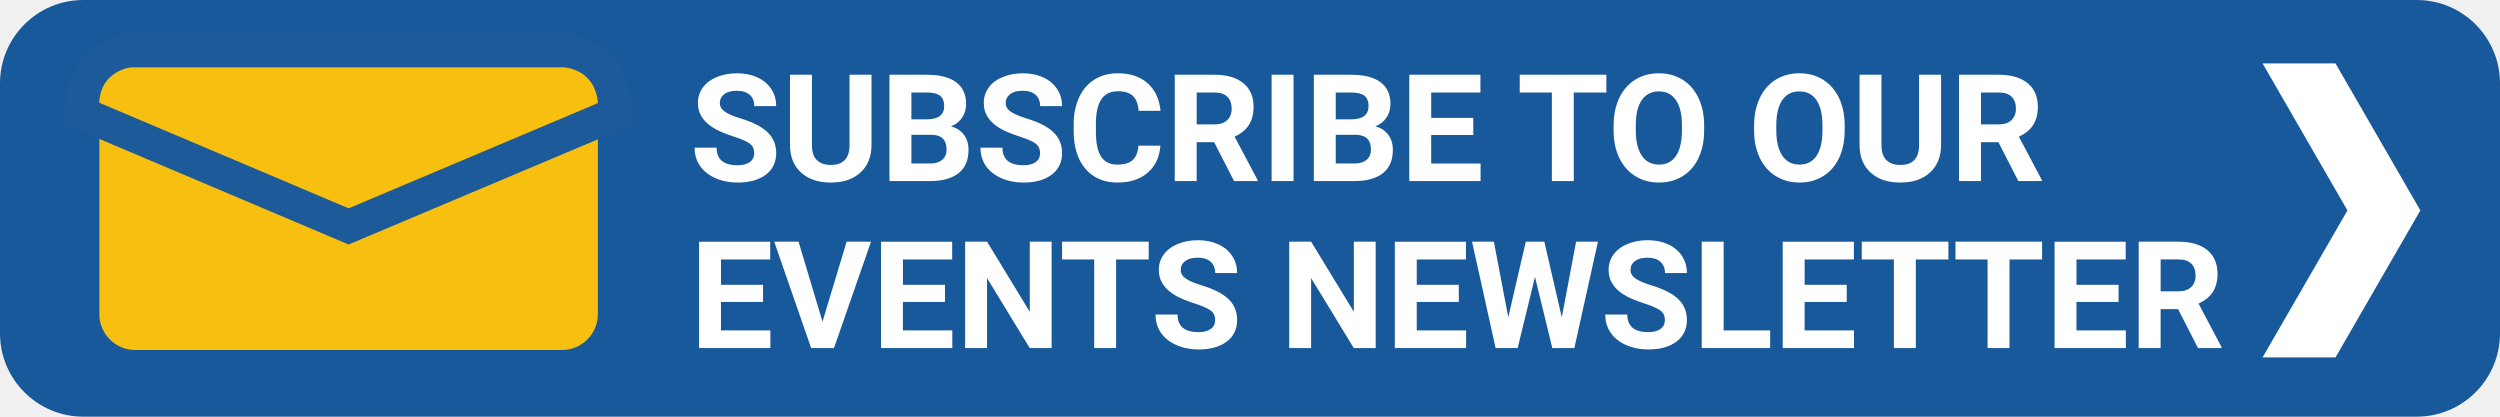
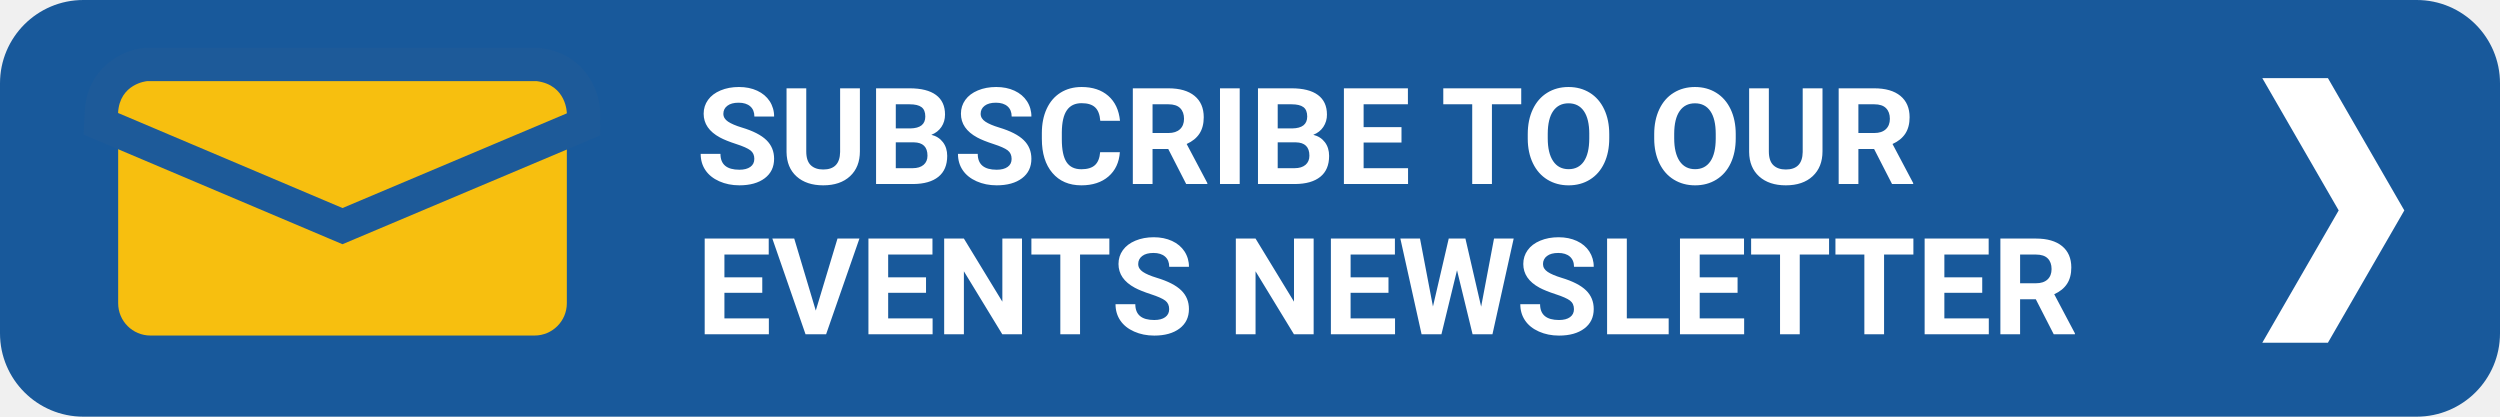
<svg xmlns="http://www.w3.org/2000/svg" width="300" height="50" viewBox="0 0 300 50">
  <path fill="#18599B" d="M300 40c0 5.522-4.478 10-10 10H10C4.477 50 0 45.522 0 40V10C0 4.477 4.477 0 10 0h280c5.522 0 10 4.477 10 10v30z" />
-   <path fill="#F7BF0F" d="M71.744 37.696A4.303 4.303 0 0 1 67.44 42H16.226a4.304 4.304 0 0 1-4.304-4.304v-25.25a4.304 4.304 0 0 1 4.305-4.303H67.44a4.304 4.304 0 0 1 4.303 4.303v25.25z" />
-   <path fill="#FFF" d="M280.26 7.61h-8.75l10.183 17.64-10.184 17.64h8.75l10.183-17.64z" />
+   <path fill="#FFF" d="M279.35 9.374h-7.874l9.166 15.876-9.166 15.875h7.875l9.167-15.875z" />
  <g fill="#FFF">
-     <path d="M90.506 18.383c0-.497-.175-.878-.526-1.144-.35-.267-.982-.547-1.894-.842-.91-.295-1.633-.586-2.165-.872-1.448-.783-2.173-1.838-2.173-3.164 0-.69.194-1.305.583-1.845.39-.54.946-.962 1.674-1.266s1.544-.455 2.45-.455c.912 0 1.724.165 2.437.495.714.33 1.268.796 1.662 1.398.394.602.59 1.286.59 2.05h-2.628c0-.583-.184-1.038-.552-1.362-.368-.324-.885-.486-1.55-.486-.644 0-1.144.136-1.5.408-.356.27-.535.63-.535 1.074 0 .415.21.762.627 1.043.417.28 1.033.543 1.845.79 1.495.45 2.584 1.007 3.268 1.673.684.666 1.025 1.496 1.025 2.49 0 1.103-.417 1.97-1.253 2.598-.836.628-1.96.942-3.375.942-.98 0-1.875-.18-2.682-.54-.806-.358-1.42-.85-1.845-1.476-.424-.625-.635-1.35-.635-2.174h2.638c0 1.408.843 2.112 2.525 2.112.625 0 1.113-.127 1.464-.38.35-.256.526-.61.526-1.067zM104.582 8.97v8.405c0 1.396-.437 2.5-1.31 3.313-.874.812-2.067 1.218-3.58 1.218-1.49 0-2.674-.395-3.55-1.183-.877-.79-1.324-1.873-1.342-3.252v-8.5h2.63v8.423c0 .835.2 1.445.6 1.827.4.383.954.574 1.66.574 1.48 0 2.23-.777 2.253-2.332V8.97h2.64zM106.738 21.73V8.97h4.47c1.548 0 2.723.297 3.523.89.8.593 1.202 1.462 1.202 2.607 0 .625-.16 1.176-.482 1.652a2.78 2.78 0 0 1-1.34 1.046c.653.164 1.17.494 1.546.99s.565 1.104.565 1.823c0 1.226-.39 2.155-1.173 2.786-.783.63-1.9.952-3.348.964h-4.962zm2.63-7.414h1.945c1.327-.023 1.99-.552 1.99-1.586 0-.58-.168-.995-.504-1.25-.337-.253-.868-.38-1.592-.38h-1.84v3.216zm0 1.858v3.444h2.25c.62 0 1.104-.147 1.452-.442s.52-.703.52-1.223c0-1.17-.603-1.762-1.813-1.78h-2.41zM124.81 18.383c0-.497-.174-.878-.525-1.144-.35-.267-.982-.547-1.894-.842-.91-.295-1.632-.586-2.164-.872-1.45-.783-2.174-1.838-2.174-3.164 0-.69.194-1.305.583-1.845.39-.54.946-.962 1.674-1.266s1.543-.455 2.45-.455c.91 0 1.723.165 2.436.495.713.33 1.267.796 1.66 1.398.395.602.592 1.286.592 2.05h-2.63c0-.583-.183-1.038-.55-1.362-.37-.324-.886-.486-1.552-.486-.643 0-1.143.136-1.5.408-.355.27-.534.63-.534 1.074 0 .415.21.762.627 1.043.416.28 1.032.543 1.844.79 1.496.45 2.585 1.007 3.27 1.673.683.666 1.024 1.496 1.024 2.49 0 1.103-.417 1.97-1.253 2.598-.836.628-1.96.942-3.375.942-.98 0-1.875-.18-2.682-.54-.806-.358-1.42-.85-1.845-1.476-.424-.625-.635-1.35-.635-2.174h2.638c0 1.408.842 2.112 2.524 2.112.625 0 1.113-.127 1.464-.38.35-.256.527-.61.527-1.067zM139.246 17.48c-.1 1.374-.606 2.454-1.52 3.243-.916.79-2.12 1.183-3.617 1.183-1.637 0-2.924-.55-3.86-1.652-.94-1.1-1.408-2.613-1.408-4.536v-.78c0-1.227.216-2.308.648-3.243.432-.935 1.05-1.652 1.854-2.152.804-.5 1.737-.75 2.8-.75 1.473 0 2.66.395 3.56 1.183.898.79 1.42 1.896 1.56 3.322h-2.63c-.064-.824-.293-1.42-.688-1.792s-.995-.557-1.8-.557c-.877 0-1.533.313-1.968.94-.436.63-.66 1.604-.67 2.924v.964c0 1.38.208 2.387.626 3.024.417.637 1.077.955 1.976.955.812 0 1.418-.185 1.82-.556s.628-.944.687-1.722h2.63zM145.696 17.06H143.6v4.67h-2.628V8.97h4.742c1.508 0 2.67.336 3.488 1.008.818.672 1.227 1.622 1.227 2.85 0 .87-.19 1.596-.566 2.177-.376.58-.948 1.044-1.713 1.39l2.762 5.214v.122h-2.822l-2.394-4.672zm-2.094-2.13h2.12c.66 0 1.172-.168 1.535-.504s.543-.8.543-1.39c0-.6-.17-1.074-.513-1.42s-.866-.516-1.573-.516h-2.112v3.83zM155.224 21.73h-2.63V8.97h2.63v12.76zM157.66 21.73V8.97h4.47c1.55 0 2.723.297 3.523.89.8.593 1.2 1.462 1.2 2.607 0 .625-.16 1.176-.48 1.652-.32.475-.77.824-1.34 1.046.653.164 1.17.494 1.546.99s.563 1.104.563 1.823c0 1.226-.39 2.155-1.174 2.786-.784.63-1.9.952-3.35.964h-4.96zm2.63-7.414h1.945c1.326-.023 1.99-.552 1.99-1.586 0-.58-.168-.995-.504-1.25-.337-.253-.866-.38-1.59-.38h-1.842v3.216zm0 1.858v3.444h2.252c.62 0 1.104-.147 1.45-.442s.522-.703.522-1.223c0-1.17-.605-1.762-1.814-1.78h-2.41zM176.794 16.2h-5.05v3.42h5.925v2.11h-8.554V8.97h8.535v2.13h-5.905v3.042h5.05v2.06zM192.76 11.1h-3.907v10.63h-2.63V11.1h-3.856V8.97h10.395v2.13zM204.497 15.64c0 1.256-.223 2.357-.666 3.304s-1.08 1.677-1.905 2.19c-.826.516-1.775.772-2.844.772-1.058 0-2-.254-2.83-.763-.83-.508-1.472-1.234-1.93-2.178-.454-.944-.685-2.03-.69-3.256v-.632c0-1.256.227-2.362.678-3.317.453-.954 1.094-1.687 1.92-2.2s1.77-.766 2.836-.766c1.062 0 2.008.256 2.836.767.826.512 1.465 1.246 1.918 2.2.453.957.68 2.06.68 3.31v.57zm-2.664-.58c0-1.337-.24-2.353-.72-3.05s-1.16-1.042-2.05-1.042c-.883 0-1.562.343-2.043 1.03-.48.687-.72 1.693-.727 3.02v.622c0 1.303.238 2.314.72 3.033.478.718 1.167 1.078 2.067 1.078.883 0 1.56-.345 2.033-1.038s.713-1.702.72-3.028v-.623zM221.36 15.64c0 1.256-.223 2.357-.666 3.304-.445.947-1.08 1.677-1.906 2.19-.828.516-1.775.772-2.846.772-1.057 0-2-.254-2.83-.763s-1.473-1.234-1.928-2.178c-.457-.944-.688-2.03-.693-3.256v-.632c0-1.256.228-2.362.68-3.317.454-.954 1.093-1.687 1.92-2.2.827-.51 1.772-.766 2.835-.766 1.064 0 2.01.256 2.836.767s1.468 1.246 1.92 2.2c.454.957.68 2.06.68 3.31v.57zm-2.666-.58c0-1.337-.238-2.353-.72-3.05-.478-.694-1.16-1.042-2.05-1.042-.88 0-1.562.343-2.04 1.03-.48.687-.724 1.693-.73 3.02v.622c0 1.303.24 2.314.72 3.033.48.718 1.17 1.078 2.067 1.078.884 0 1.562-.345 2.034-1.038.475-.692.713-1.702.72-3.028v-.623zM232.93 8.97v8.405c0 1.396-.44 2.5-1.312 3.313s-2.066 1.218-3.58 1.218c-1.49 0-2.674-.395-3.55-1.183-.876-.79-1.323-1.873-1.34-3.252v-8.5h2.628v8.423c0 .835.2 1.445.6 1.827.4.383.955.574 1.662.574 1.48 0 2.23-.777 2.252-2.332V8.97h2.64zM239.808 17.06h-2.094v4.67h-2.63V8.97h4.74c1.51 0 2.67.336 3.49 1.008.817.672 1.228 1.622 1.228 2.85 0 .87-.19 1.596-.566 2.177-.377.58-.947 1.044-1.713 1.39l2.76 5.214v.122H242.2l-2.392-4.672zm-2.094-2.13h2.12c.66 0 1.173-.168 1.534-.504.363-.336.543-.8.543-1.39 0-.6-.17-1.074-.51-1.42s-.868-.516-1.575-.516h-2.11v3.83zM91.566 36.233h-5.048v3.418h5.925v2.114H83.89v-12.76h8.536v2.13H86.52v3.04h5.047v2.06zM98.7 38.6l2.894-9.597h2.927l-4.442 12.762h-2.744l-4.426-12.762h2.918L98.7 38.6zM113.4 36.233h-5.05v3.418h5.926v2.114h-8.554v-12.76h8.537v2.13h-5.908v3.04h5.048v2.06zM126.195 41.765h-2.63l-5.118-8.396v8.395h-2.63V29.003h2.63l5.127 8.414v-8.414h2.62v12.762zM137.843 31.133h-3.91v10.632h-2.628V31.133h-3.856v-2.13h10.394v2.13zM145.82 38.416c0-.497-.176-.878-.527-1.144s-.982-.547-1.894-.842c-.912-.295-1.634-.586-2.166-.87-1.45-.784-2.174-1.84-2.174-3.165 0-.69.194-1.305.583-1.846.39-.54.946-.964 1.674-1.267.728-.305 1.544-.457 2.45-.457.912 0 1.724.166 2.437.496s1.267.796 1.66 1.397c.395.602.592 1.285.592 2.05h-2.63c0-.584-.183-1.038-.55-1.362s-.886-.486-1.552-.486c-.643 0-1.143.135-1.5.407-.355.27-.534.63-.534 1.072 0 .416.21.763.627 1.043.417.28 1.033.544 1.845.79 1.496.45 2.585 1.007 3.27 1.673s1.024 1.496 1.024 2.49c0 1.103-.417 1.97-1.253 2.598-.836.63-1.96.942-3.375.942-.98 0-1.875-.18-2.682-.54-.806-.358-1.42-.85-1.845-1.476-.423-.626-.634-1.35-.634-2.174h2.638c0 1.408.842 2.112 2.524 2.112.625 0 1.113-.127 1.464-.38s.527-.608.527-1.064zM165.083 41.765h-2.63l-5.118-8.396v8.395h-2.63V29.003h2.63l5.127 8.414v-8.414h2.62v12.762zM175.058 36.233h-5.05v3.418h5.925v2.114h-8.553v-12.76h8.535v2.13h-5.906v3.04h5.048v2.06zM187.415 38.083l1.717-9.08h2.62l-2.83 12.762h-2.647l-2.076-8.537-2.08 8.537h-2.645l-2.83-12.762h2.62l1.728 9.062 2.104-9.062h2.225l2.093 9.08zM199.79 38.416c0-.497-.176-.878-.525-1.144-.352-.266-.982-.547-1.893-.842-.912-.295-1.635-.586-2.166-.87-1.45-.784-2.174-1.84-2.174-3.165 0-.69.195-1.305.584-1.846.39-.54.945-.964 1.674-1.267.727-.305 1.543-.457 2.45-.457.91 0 1.724.166 2.437.496s1.266.796 1.66 1.397c.395.602.592 1.285.592 2.05h-2.63c0-.584-.186-1.038-.553-1.362-.37-.324-.885-.486-1.55-.486-.644 0-1.144.135-1.5.407-.356.27-.534.63-.534 1.072 0 .416.207.763.625 1.043.418.28 1.033.544 1.846.79 1.496.45 2.586 1.007 3.27 1.673s1.025 1.496 1.025 2.49c0 1.103-.42 1.97-1.255 2.598-.836.63-1.96.942-3.375.942-.98 0-1.875-.18-2.682-.54s-1.42-.85-1.844-1.476c-.424-.626-.637-1.35-.637-2.174h2.64c0 1.408.84 2.112 2.522 2.112.626 0 1.112-.127 1.464-.38.35-.252.526-.608.526-1.064zM206.837 39.65h5.582v2.114h-8.212v-12.76h2.63V39.65zM221.604 36.233h-5.05v3.418h5.927v2.114h-8.554v-12.76h8.537v2.13h-5.908v3.04h5.05v2.06zM233.806 31.133h-3.91v10.632h-2.63V31.133h-3.854v-2.13h10.395v2.13zM245.05 31.133h-3.91v10.632h-2.63V31.133h-3.854v-2.13h10.395v2.13zM254.226 36.233h-5.05v3.418h5.927v2.114h-8.555v-12.76h8.537v2.13h-5.908v3.04h5.05v2.06zM261.368 37.093h-2.094v4.672h-2.63V29.003h4.74c1.51 0 2.67.336 3.49 1.008s1.228 1.622 1.228 2.85c0 .87-.19 1.597-.566 2.18-.377.58-.947 1.043-1.713 1.388l2.76 5.215v.123h-2.822l-2.392-4.673zm-2.094-2.13h2.12c.66 0 1.173-.168 1.534-.504.363-.337.543-.8.543-1.39 0-.603-.17-1.075-.51-1.42-.343-.345-.868-.518-1.575-.518h-2.11v3.83z" />
+     <path d="M90.52 19.07c0-.448-.158-.79-.473-1.03s-.884-.492-1.704-.757c-.82-.266-1.47-.527-1.948-.785-1.304-.705-1.957-1.654-1.957-2.848 0-.62.175-1.174.525-1.66.35-.487.852-.867 1.506-1.14.654-.274 1.39-.41 2.204-.41.82 0 1.55.147 2.193.444.642.298 1.14.717 1.495 1.258a3.3 3.3 0 0 1 .532 1.846h-2.367c0-.526-.165-.935-.497-1.227-.33-.29-.796-.437-1.396-.437-.58 0-1.028.122-1.35.367s-.48.566-.48.966c0 .374.188.686.564.94.376.25.93.488 1.66.708 1.346.405 2.327.907 2.942 1.507s.923 1.347.923 2.24c0 .995-.376 1.774-1.127 2.34-.752.565-1.765.847-3.037.847-.884 0-1.69-.162-2.415-.485-.726-.324-1.28-.767-1.66-1.33-.38-.562-.572-1.214-.572-1.956h2.374c0 1.268.757 1.9 2.272 1.9.56 0 1-.113 1.316-.342.316-.225.474-.544.474-.955zM103.188 10.598v7.564c0 1.257-.393 2.25-1.18 2.982-.786.73-1.86 1.096-3.222 1.096-1.34 0-2.406-.355-3.195-1.064-.788-.71-1.19-1.686-1.206-2.927v-7.652h2.366v7.58c0 .753.18 1.3.54 1.646.36.344.86.517 1.496.517 1.33 0 2.006-.698 2.027-2.097V10.6h2.375zM105.128 22.083V10.598h4.023c1.395 0 2.452.267 3.172.8.72.535 1.08 1.317 1.08 2.348 0 .563-.144 1.058-.433 1.487s-.692.743-1.208.943c.59.147 1.053.444 1.393.89.34.448.51.995.51 1.642 0 1.104-.354 1.94-1.058 2.508-.705.568-1.71.857-3.013.867h-4.466zm2.366-6.673h1.75c1.195-.02 1.792-.497 1.792-1.428 0-.52-.15-.896-.453-1.124-.303-.23-.78-.343-1.432-.343h-1.656v2.895zm0 1.672v3.1h2.027c.56 0 .994-.133 1.307-.398.313-.266.47-.633.47-1.1 0-1.053-.545-1.586-1.633-1.603h-2.17zM121.394 19.07c0-.448-.158-.79-.474-1.03-.315-.24-.884-.492-1.704-.757-.82-.266-1.47-.527-1.948-.785-1.304-.705-1.956-1.654-1.956-2.848 0-.62.175-1.174.524-1.66.35-.487.852-.867 1.506-1.14.655-.274 1.39-.41 2.205-.41.82 0 1.55.147 2.193.444.642.298 1.14.717 1.495 1.258a3.3 3.3 0 0 1 .532 1.846H121.4c0-.526-.164-.935-.496-1.227-.332-.29-.797-.437-1.396-.437-.58 0-1.028.122-1.35.367s-.48.566-.48.966c0 .374.188.686.564.94.375.25.93.488 1.66.708 1.346.405 2.327.907 2.942 1.507s.923 1.347.923 2.24c0 .995-.375 1.774-1.127 2.34-.752.565-1.764.847-3.037.847-.883 0-1.688-.162-2.414-.485-.726-.324-1.28-.767-1.66-1.33-.382-.562-.573-1.214-.573-1.956h2.374c0 1.268.76 1.9 2.273 1.9.562 0 1.002-.113 1.317-.342.316-.225.474-.544.474-.955zM134.385 18.257c-.09 1.236-.545 2.208-1.368 2.92-.823.708-1.908 1.063-3.254 1.063-1.472 0-2.63-.496-3.474-1.487-.845-.99-1.267-2.352-1.267-4.082v-.7c0-1.105.194-2.078.583-2.92.39-.84.945-1.486 1.668-1.936.723-.45 1.563-.674 2.52-.674 1.325 0 2.393.355 3.203 1.064.81.71 1.278 1.707 1.404 2.99h-2.366c-.058-.74-.264-1.28-.62-1.613s-.894-.5-1.62-.5c-.79 0-1.38.283-1.77.848-.393.566-.594 1.442-.605 2.63v.868c0 1.24.187 2.148.563 2.722.375.573.97.86 1.778.86.732 0 1.278-.168 1.638-.5s.566-.852.62-1.55h2.367zM140.19 17.878h-1.885v4.204h-2.366V10.598h4.267c1.357 0 2.403.302 3.14.907.735.605 1.103 1.46 1.103 2.564 0 .783-.17 1.436-.51 1.96-.338.522-.852.94-1.54 1.25l2.483 4.692v.11h-2.54l-2.153-4.204zm-1.885-1.917h1.91c.593 0 1.053-.15 1.38-.453.325-.302.488-.72.488-1.25 0-.542-.154-.968-.46-1.278-.31-.312-.78-.466-1.417-.466h-1.9v3.447zM148.765 22.083H146.4V10.598h2.365v11.485zM150.957 22.083V10.598h4.024c1.394 0 2.45.267 3.17.8s1.083 1.317 1.083 2.348a2.59 2.59 0 0 1-.435 1.487c-.288.43-.69.743-1.206.943.59.147 1.053.444 1.393.89.34.448.508.995.508 1.642 0 1.104-.352 1.94-1.057 2.508-.705.568-1.71.857-3.015.867h-4.463zm2.367-6.673h1.75c1.194-.02 1.792-.497 1.792-1.428 0-.52-.15-.896-.453-1.124-.304-.23-.78-.343-1.432-.343h-1.656v2.895zm0 1.672v3.1h2.027c.56 0 .994-.133 1.307-.398.313-.266.47-.633.47-1.1 0-1.053-.545-1.586-1.633-1.603h-2.17zM168.18 17.105h-4.546v3.076h5.332v1.902h-7.697V10.598h7.68v1.917h-5.315v2.737h4.545v1.853zM182.548 12.515h-3.517v9.568h-2.365v-9.568h-3.472v-1.917h9.354v1.917zM193.11 16.6c0 1.132-.2 2.123-.6 2.975s-.97 1.51-1.715 1.972c-.743.463-1.598.694-2.56.694-.952 0-1.802-.228-2.548-.685s-1.324-1.11-1.735-1.96c-.41-.85-.617-1.826-.622-2.93v-.57c0-1.13.203-2.125.61-2.985.407-.86.983-1.52 1.728-1.98.743-.46 1.594-.69 2.553-.69.956 0 1.808.23 2.553.69.743.46 1.318 1.12 1.726 1.98.407.86.61 1.853.61 2.978v.513zm-2.396-.52c0-1.204-.217-2.12-.646-2.745-.432-.626-1.047-.938-1.846-.938-.795 0-1.406.31-1.84.927-.43.618-.648 1.523-.653 2.717v.56c0 1.174.213 2.084.646 2.73.43.646 1.05.97 1.86.97.795 0 1.405-.312 1.83-.935.426-.623.642-1.532.647-2.725v-.56zM208.288 16.6c0 1.132-.2 2.123-.6 2.975-.4.852-.972 1.51-1.715 1.972-.746.463-1.598.694-2.562.694-.95 0-1.8-.228-2.547-.685-.746-.458-1.324-1.11-1.734-1.96-.412-.85-.62-1.826-.625-2.93v-.57c0-1.13.204-2.125.612-2.985.407-.86.982-1.52 1.728-1.98.743-.46 1.595-.69 2.55-.69.96 0 1.81.23 2.553.69.744.46 1.32 1.12 1.73 1.98.407.86.61 1.853.61 2.978v.513zm-2.4-.52c0-1.204-.213-2.12-.646-2.745-.43-.626-1.045-.938-1.846-.938-.792 0-1.406.31-1.836.927-.433.618-.65 1.523-.656 2.717v.56c0 1.174.217 2.084.646 2.73.434.646 1.054.97 1.862.97.794 0 1.404-.312 1.83-.935.427-.623.642-1.532.646-2.725v-.56zM218.7 10.598v7.564c0 1.257-.395 2.25-1.18 2.982-.786.73-1.86 1.096-3.223 1.096-1.34 0-2.406-.355-3.195-1.064-.787-.71-1.19-1.686-1.206-2.927v-7.652h2.366v7.58c0 .753.18 1.3.54 1.646.36.344.858.517 1.495.517 1.33 0 2.006-.698 2.027-2.097V10.6h2.376zM224.89 17.878h-1.883v4.204h-2.367V10.598h4.268c1.356 0 2.402.302 3.14.907.735.605 1.104 1.46 1.104 2.564 0 .783-.17 1.436-.51 1.96-.34.522-.852.94-1.54 1.25l2.482 4.692v.11h-2.54l-2.153-4.204zm-1.883-1.917h1.908c.594 0 1.055-.15 1.38-.453.327-.302.49-.72.49-1.25 0-.542-.154-.968-.462-1.278-.308-.312-.78-.466-1.416-.466h-1.9v3.447zM91.474 35.135H86.93v3.076h5.333v1.903h-7.7V28.627h7.684v1.918H86.93v2.737h4.543v1.853zM97.895 37.266l2.604-8.64h2.633l-4 11.487h-2.468l-3.983-11.486h2.627l2.585 8.64zM111.123 35.135h-4.543v3.076h5.332v1.903h-7.7V28.627h7.684v1.918h-5.316v2.737h4.543v1.853zM122.64 40.113h-2.366l-4.607-7.557v7.557H113.3V28.627h2.367l4.615 7.573v-7.573h2.358v11.486zM133.123 30.545h-3.518v9.568h-2.366v-9.568h-3.472v-1.918h9.355v1.918zM140.3 37.1c0-.447-.157-.79-.472-1.03-.315-.238-.884-.49-1.704-.757s-1.47-.527-1.948-.784c-1.304-.705-1.957-1.654-1.957-2.85 0-.62.174-1.174.524-1.66.35-.486.852-.867 1.506-1.14.655-.273 1.39-.41 2.205-.41.82 0 1.55.15 2.193.446s1.14.716 1.495 1.258a3.3 3.3 0 0 1 .532 1.846h-2.367c0-.525-.165-.935-.497-1.227-.33-.29-.795-.438-1.395-.438-.58 0-1.028.12-1.35.366s-.48.568-.48.967c0 .375.188.687.564.94.375.25.93.488 1.66.708 1.345.406 2.326.908 2.94 1.508.616.6.924 1.346.924 2.24 0 .994-.376 1.773-1.127 2.338-.752.567-1.765.85-3.037.85-.883 0-1.688-.162-2.414-.485-.726-.323-1.28-.767-1.66-1.33-.38-.562-.572-1.215-.572-1.955h2.374c0 1.268.757 1.9 2.272 1.9.562 0 1.002-.113 1.317-.342s.474-.548.474-.958zM157.64 40.113h-2.367l-4.607-7.557v7.557H148.3V28.627h2.365l4.615 7.573v-7.573h2.358v11.486zM166.616 35.135h-4.545v3.076h5.333v1.903h-7.697V28.627h7.682v1.918h-5.316v2.737h4.545v1.853zM177.737 36.8l1.545-8.173h2.36l-2.548 11.486h-2.384l-1.868-7.684-1.87 7.683h-2.382l-2.548-11.486h2.358l1.555 8.156 1.893-8.156h2.002l1.887 8.172zM188.875 37.1c0-.447-.158-.79-.474-1.03-.315-.238-.882-.49-1.702-.757s-1.47-.527-1.95-.784c-1.304-.705-1.955-1.654-1.955-2.85 0-.62.176-1.174.525-1.66.35-.486.85-.867 1.507-1.14.654-.273 1.39-.41 2.204-.41.82 0 1.55.15 2.193.446.64.297 1.14.716 1.494 1.258a3.3 3.3 0 0 1 .53 1.846h-2.364c0-.525-.167-.935-.498-1.227-.332-.29-.796-.438-1.395-.438-.58 0-1.03.12-1.35.366a1.16 1.16 0 0 0-.48.967c0 .375.186.687.562.94.375.25.93.488 1.66.708 1.348.406 2.328.908 2.943 1.508.615.6.922 1.346.922 2.24 0 .994-.375 1.773-1.128 2.338-.754.567-1.766.85-3.04.85-.88 0-1.687-.162-2.41-.485-.728-.323-1.28-.767-1.66-1.33-.382-.562-.573-1.215-.573-1.955h2.374c0 1.268.76 1.9 2.272 1.9.564 0 1.002-.113 1.318-.342.317-.228.475-.548.475-.958zM195.218 38.21h5.023v1.903h-7.39V28.627h2.367v9.584zM208.508 35.135h-4.544v3.076h5.334v1.903h-7.7V28.627h7.684v1.918h-5.317v2.737h4.544v1.853zM219.49 30.545h-3.52v9.568h-2.366v-9.568h-3.47v-1.918h9.354v1.918zM229.608 30.545h-3.52v9.568h-2.365v-9.568h-3.47v-1.918h9.354v1.918zM237.866 35.135h-4.543v3.076h5.333v1.903h-7.7V28.627h7.684v1.918h-5.316v2.737h4.543v1.853zM244.296 35.908h-1.885v4.205h-2.365V28.627h4.267c1.356 0 2.402.303 3.14.908.735.604 1.104 1.46 1.104 2.562 0 .783-.17 1.438-.51 1.96-.34.523-.852.94-1.54 1.25l2.483 4.694v.112h-2.542l-2.152-4.204zm-1.885-1.917h1.91c.594 0 1.054-.15 1.38-.452.326-.303.488-.72.488-1.25 0-.542-.152-.968-.46-1.278-.308-.31-.78-.465-1.417-.465h-1.9v3.446z" />
  </g>
-   <path fill="#F7BF0F" d="M9.836 13.62l.072-1.398c.232-4.49 3.826-5.976 5.694-6.135l.085-.007h52.165l.127.016c4.553.585 5.76 4.36 5.764 6.275l.002 1.33L41.83 27.17 9.837 13.62z" />
-   <path fill="#1D5A99" d="M67.724 8.08c4.015.516 4.02 4.294 4.02 4.294L41.834 25 11.905 12.325c.204-3.934 3.866-4.246 3.866-4.246h51.952m.256-4H15.602l-.17.015c-2.868.244-7.24 2.583-7.52 8.024l-.145 2.796 2.58 1.092 29.926 12.674 1.558.66 1.56-.658L73.3 16.06l2.448-1.033-.004-2.658c-.004-2.932-2.008-7.55-7.51-8.257l-.254-.033z" />
+   <path fill="#F7BF0F" d="M68.02 36.39a3.872 3.872 0 0 1-3.872 3.874H18.054a3.873 3.873 0 0 1-3.874-3.873V13.667a3.874 3.874 0 0 1 3.874-3.873h46.094a3.873 3.873 0 0 1 3.873 3.873V36.39z" />
+   <path fill="#F7BF0F" d="M12.097 14.853l.072-1.4c.216-4.177 3.566-5.56 5.307-5.71l.085-.006h46.97l.126.016c4.236.544 5.36 4.062 5.363 5.846l.003 1.328L41.1 27.135 12.096 14.853z" />
+   <path fill="#1D5A99" d="M64.403 9.736c3.613.464 3.618 3.865 3.618 3.865L41.1 24.964 14.168 13.558c.184-3.54 3.48-3.82 3.48-3.82h46.756m.256-4.002H17.475l-.17.015c-2.72.232-6.867 2.448-7.134 7.6l-.145 2.8 2.58 1.092L39.54 28.647l1.558.66 1.558-.658 26.92-11.363 2.45-1.033-.005-2.658c-.003-2.78-1.9-7.158-7.108-7.827l-.253-.034z" />
  <text transform="translate(-26.334 -68.02)">
    <tspan x="0" y="0" fill="#FFF" font-family="'Roboto-Bold'" font-size="17.95">SUBSCRIBE TO OUR</tspan>
    <tspan x="0" y="20.033" fill="#FFF" font-family="'Roboto-Bold'" font-size="17.95">EVENTS NEWSLETTER</tspan>
  </text>
  <text transform="translate(-64.927 -28.96)">
    <tspan x="0" y="0" font-family="'Roboto-Bold'" font-size="17.498">You’re</tspan>
    <tspan x="-1.628" y="15.086" font-family="'Roboto-Bold'" font-size="17.498">Invited</tspan>
  </text>
</svg>
